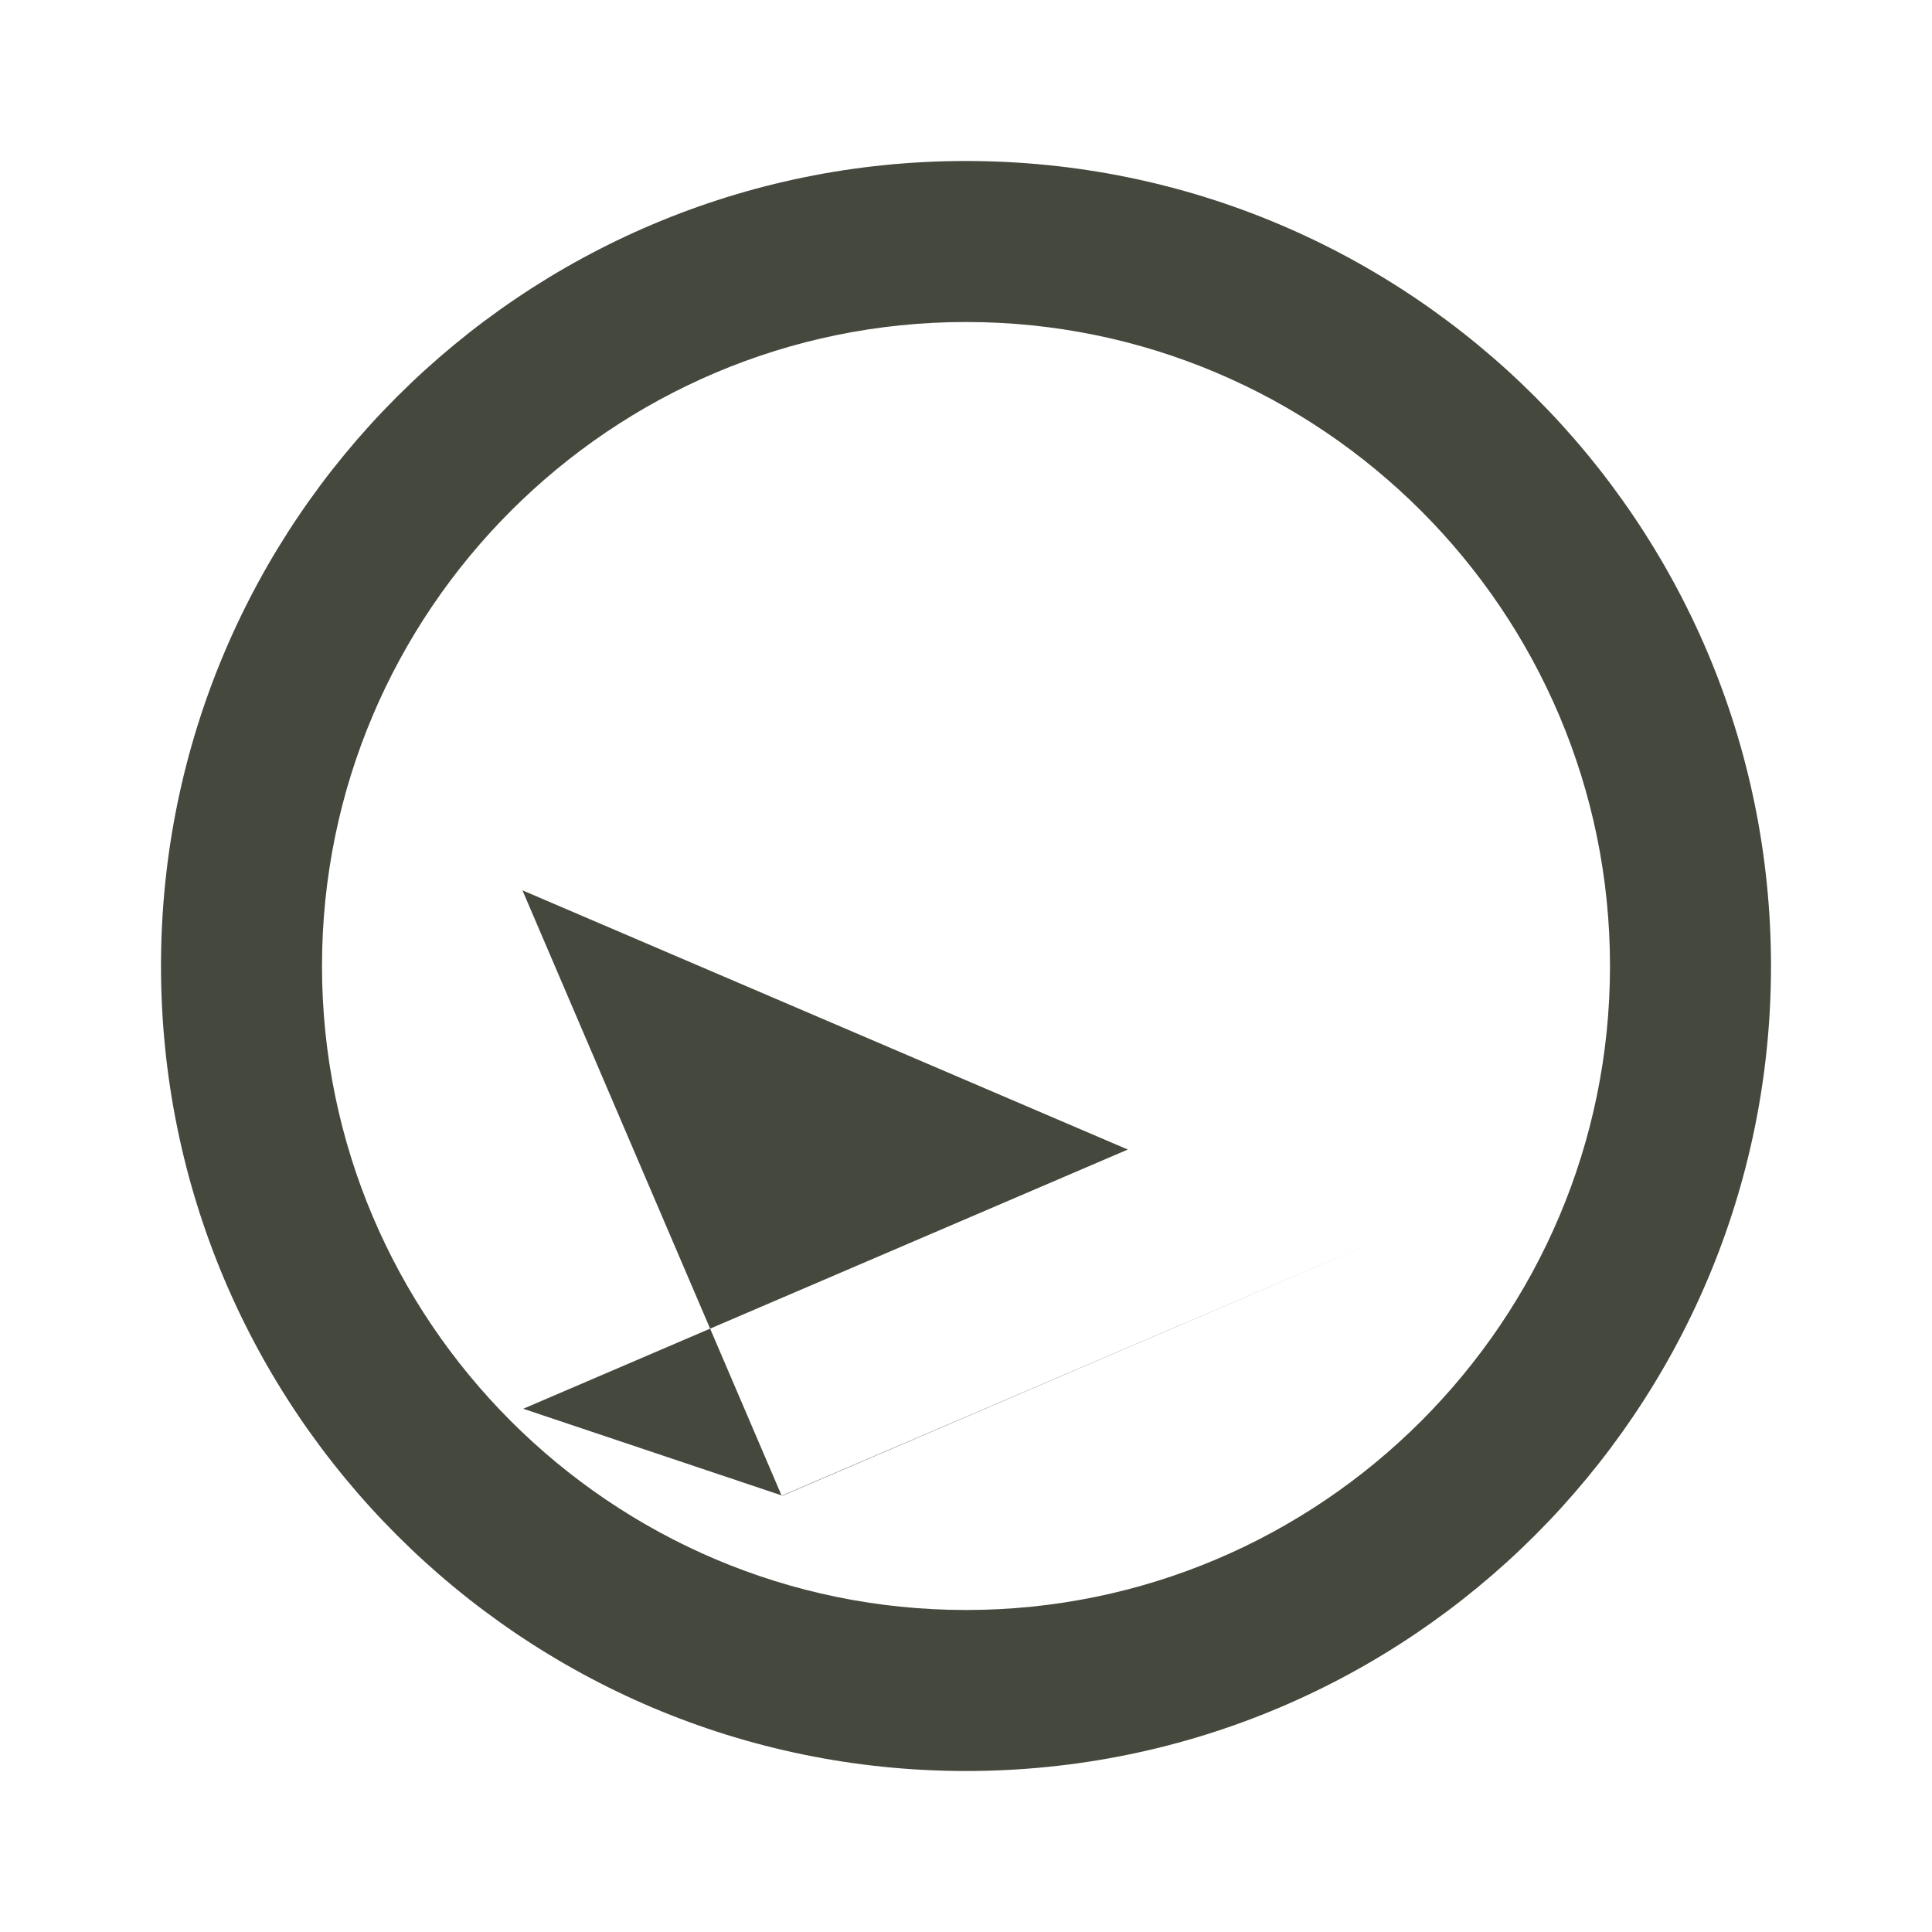
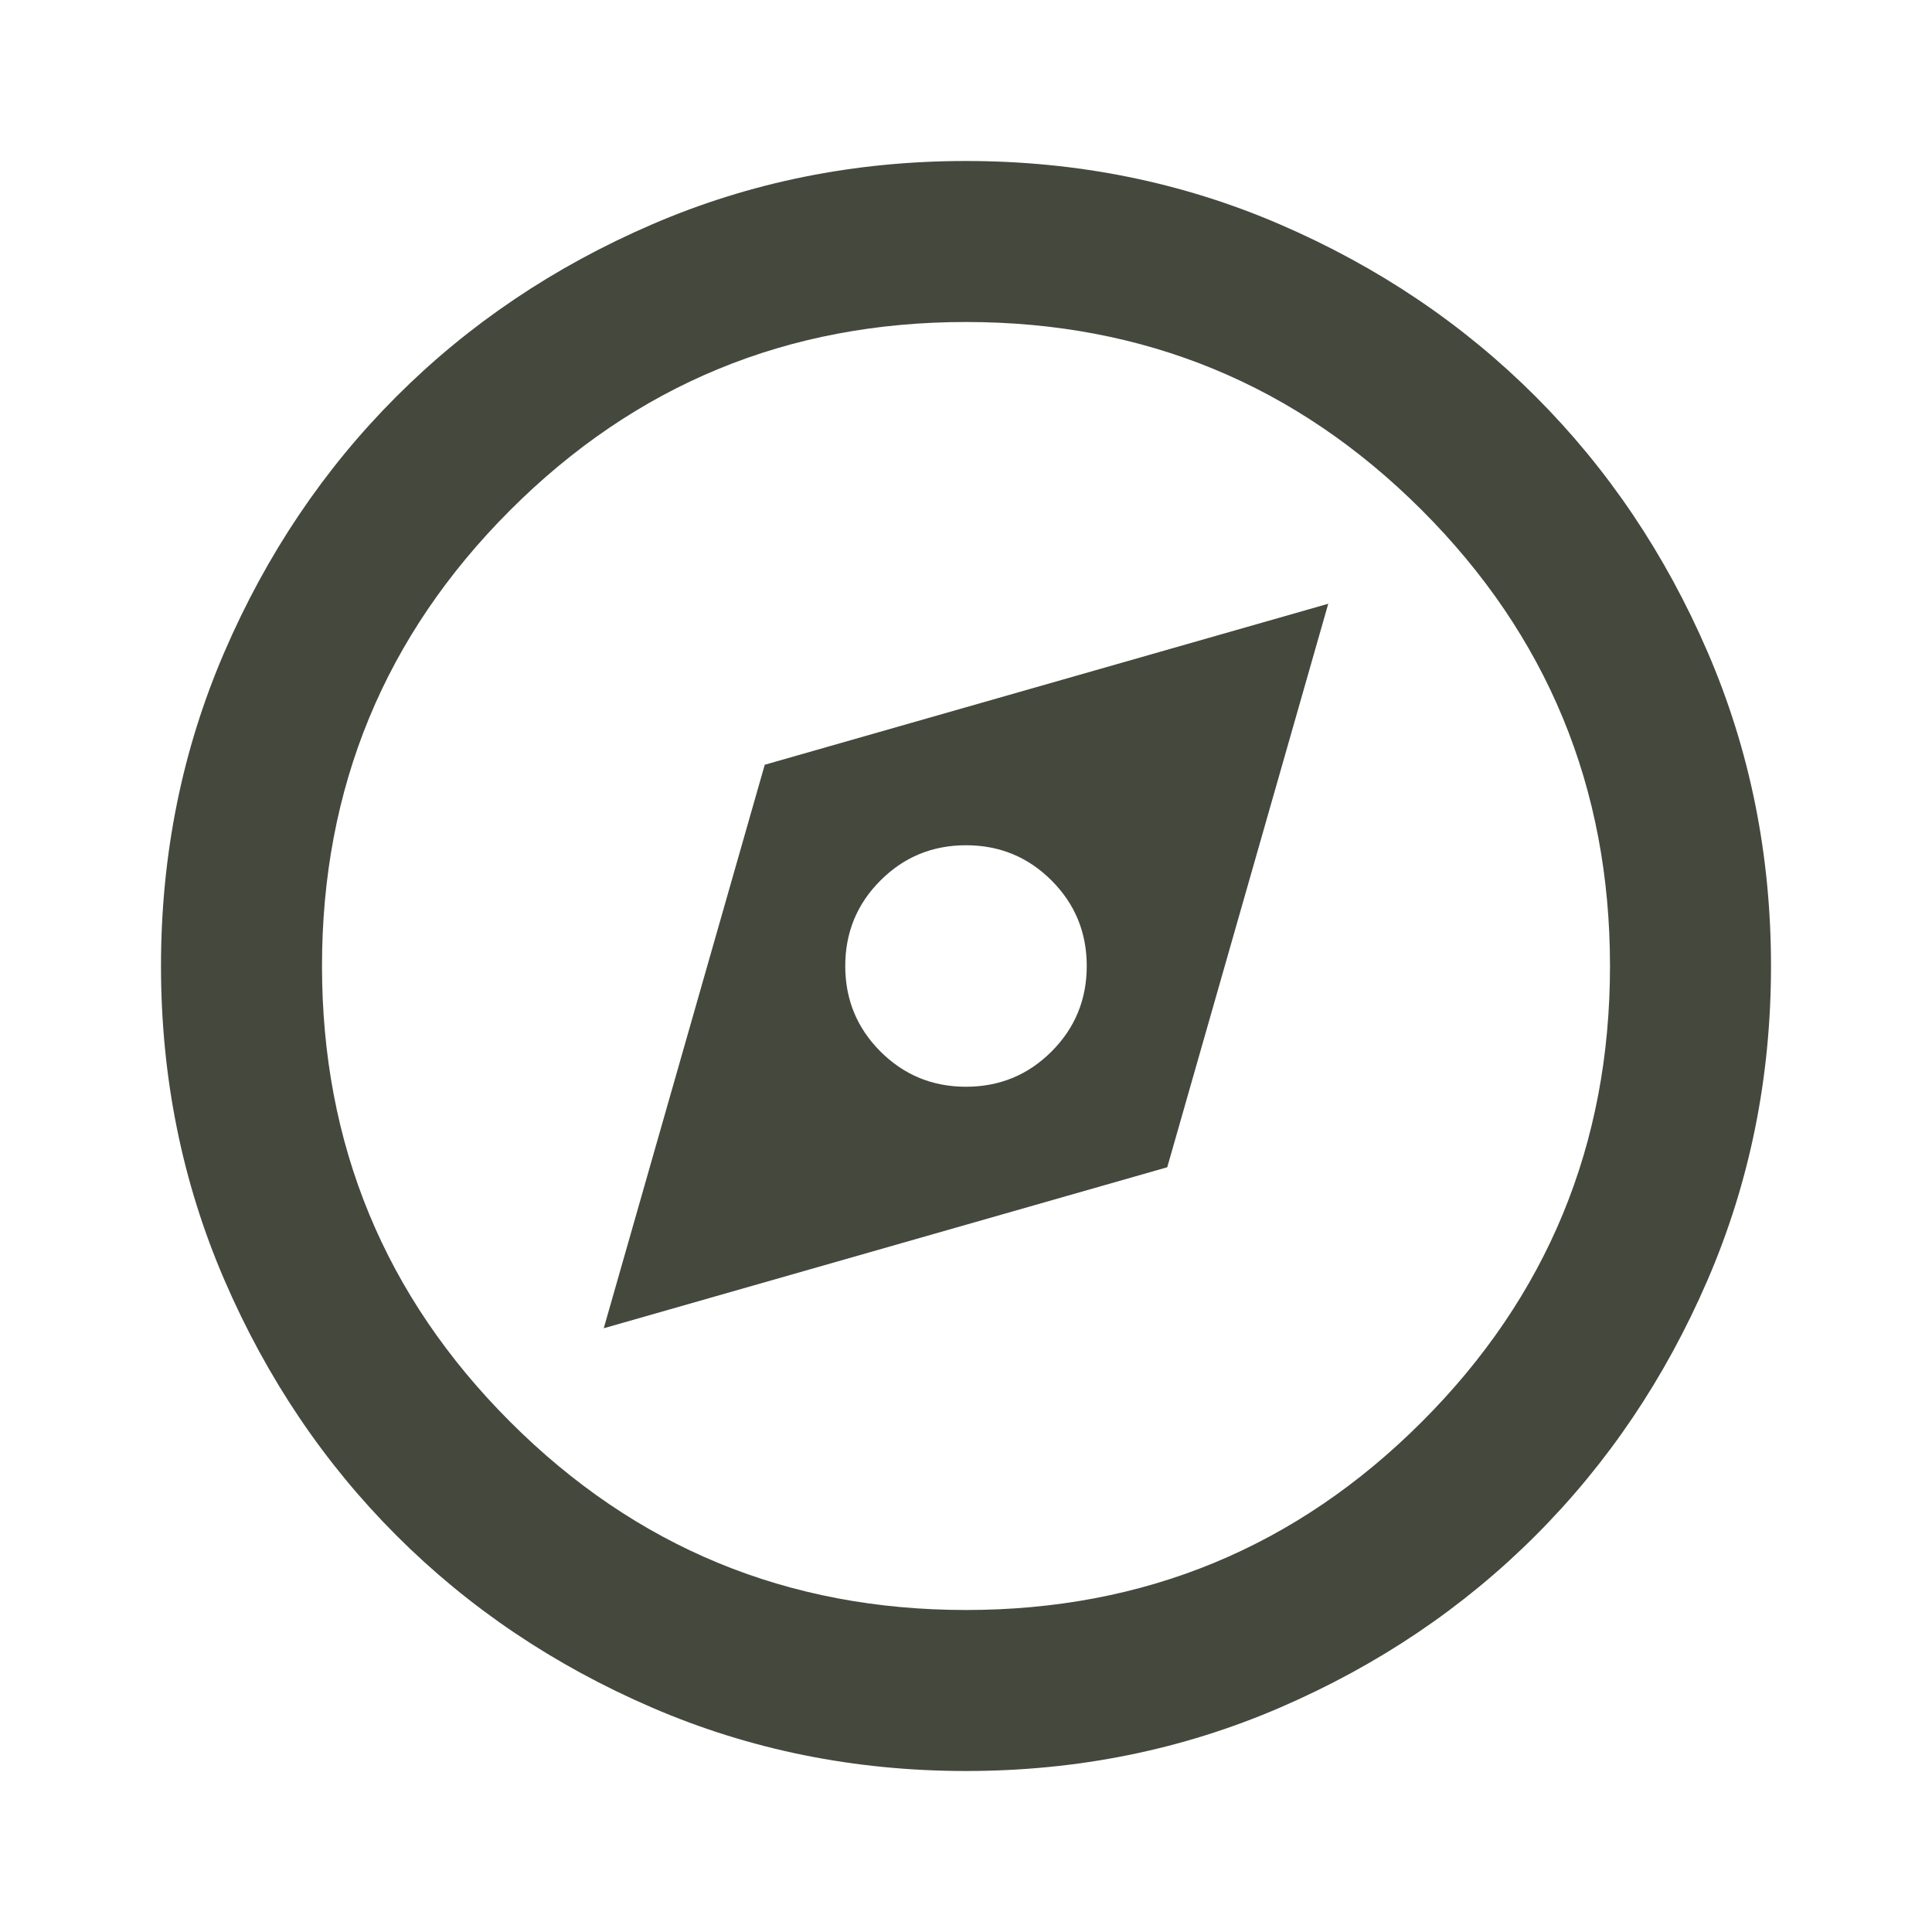
- <svg xmlns="http://www.w3.org/2000/svg" width="1em" height="1em" viewBox="0 0 24 24">
-   <path fill="#44483D" d="M12 2C6.48 2 2 6.48 2 12s4.48 10 10 10 10-4.48 10-10S17.52 2 12 2m0 18c-4.41 0-8-3.59-8-8s3.59-8 8-8 8 3.59 8 8-3.59 8-8 8m-5.5-2.5l7.51-3.22-7.52-3.22 3.22 7.52 7.52-3.22-7.51 3.22z" />
+ <svg xmlns="http://www.w3.org/2000/svg" height="24" viewBox="0 -960 960 960" width="24">
+   <path fill="#44483D" d="m300-300 280-80 80-280-280 80-80 280Zm180-120q-25 0-42.5-17.5T420-480q0-25 17.5-42.5T480-540q25 0 42.5 17.5T540-480q0 25-17.5 42.5T480-420Zm0 340q-83 0-156-31.5T197-197q-54-54-85.5-127T80-480q0-83 31.5-156T197-763q54-54 127-85.5T480-880q83 0 156 31.5T763-763q54 54 85.5 127T880-480q0 83-31.5 156T763-197q-54 54-127 85.5T480-80Zm0-80q133 0 226.5-93.5T800-480q0-133-93.5-226.5T480-800q-133 0-226.5 93.5T160-480q0 133 93.5 226.5T480-160Zm0-320Z" />
</svg>
